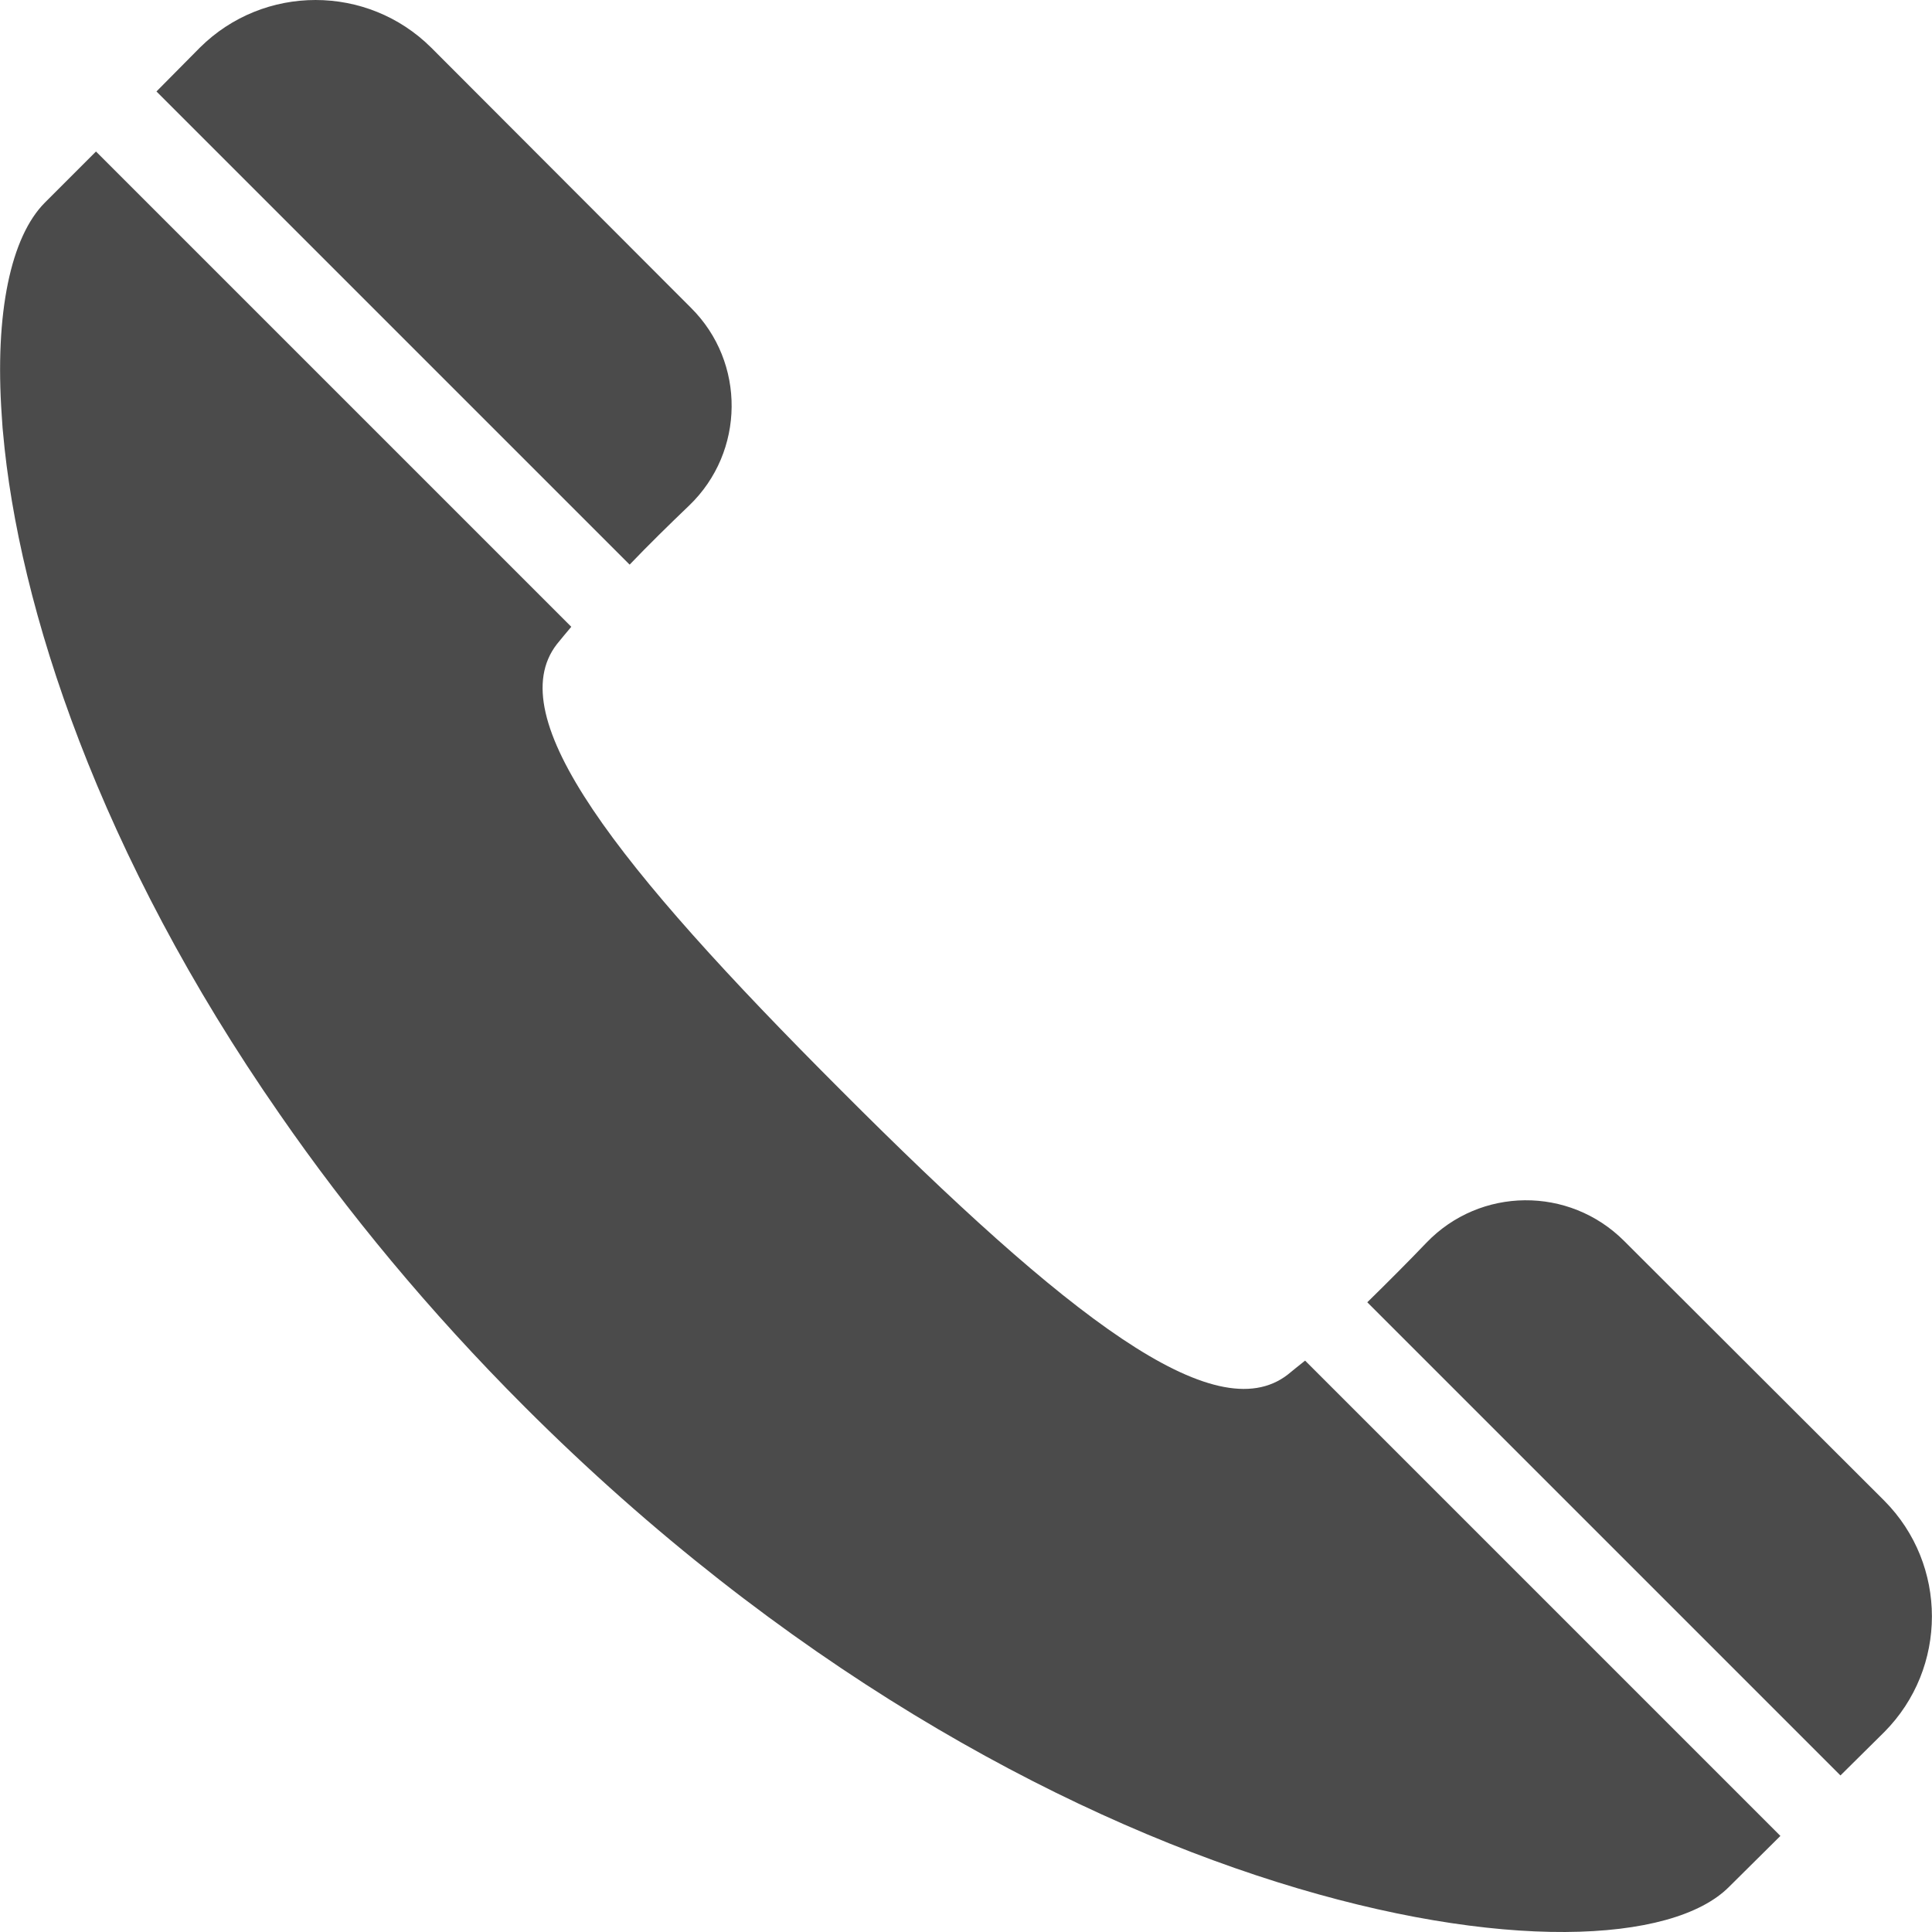
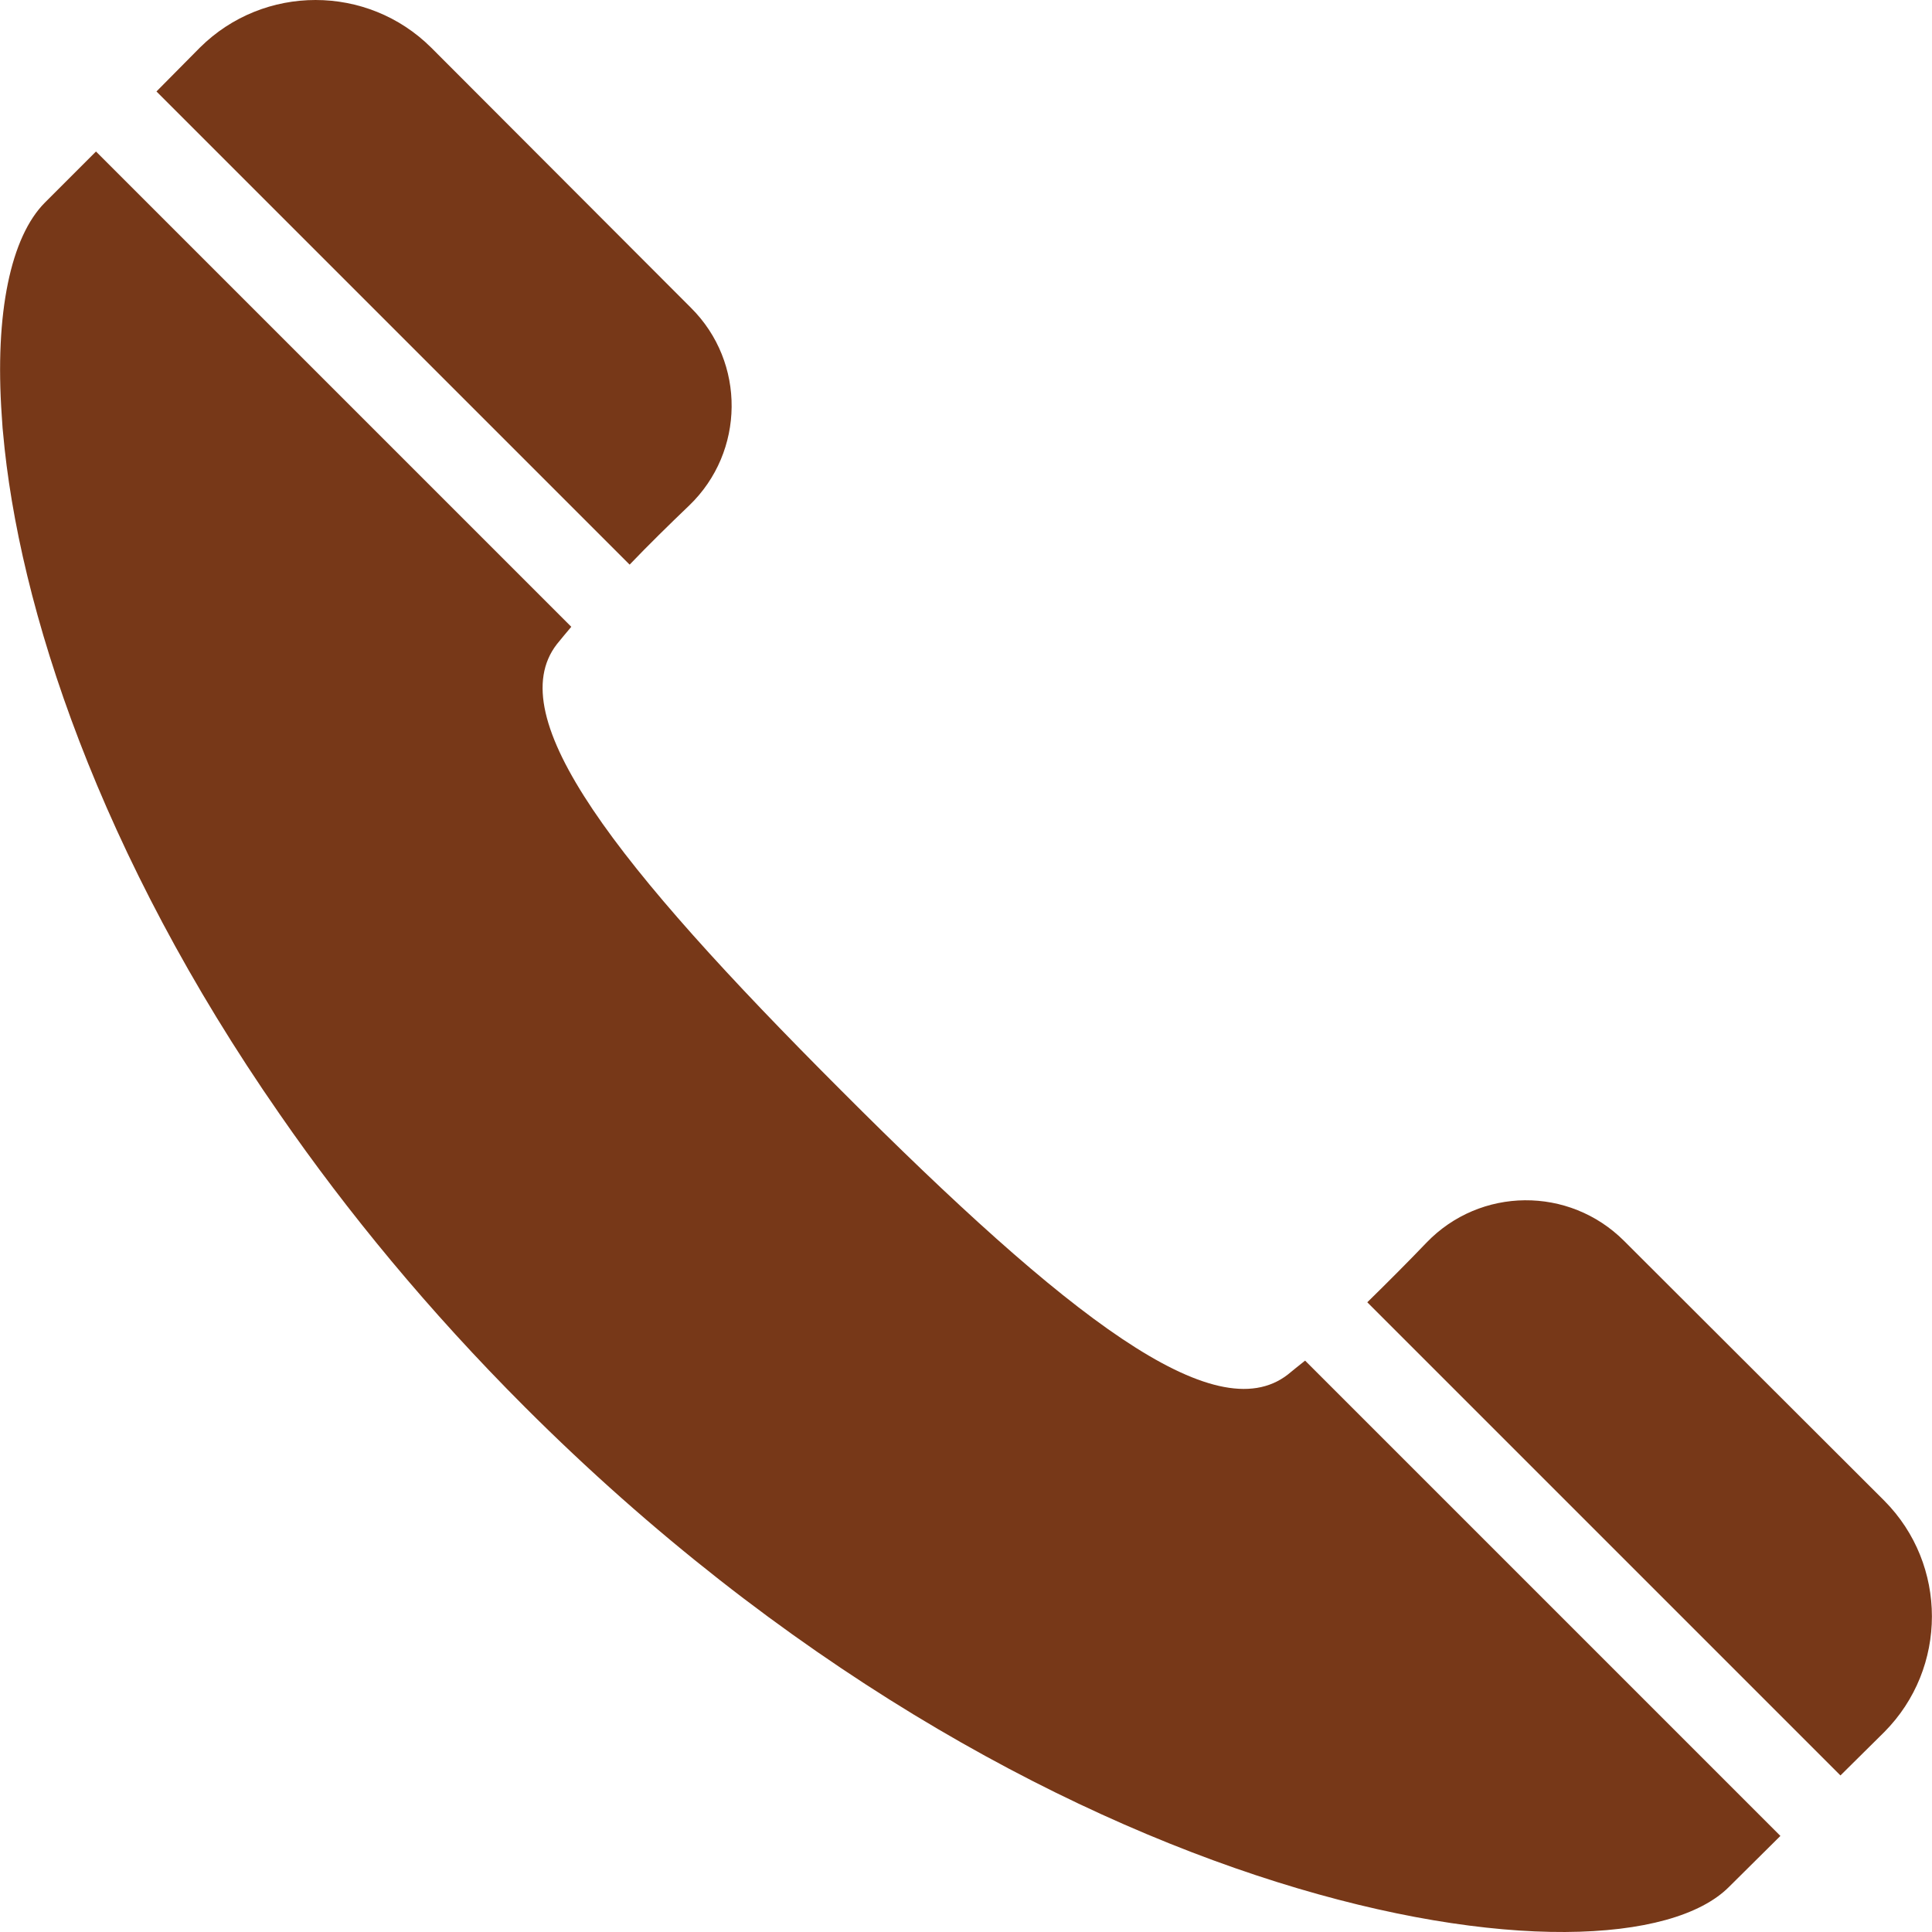
<svg xmlns="http://www.w3.org/2000/svg" version="1.1" id="_x31_0" x="0px" y="0px" viewBox="0 0 512 512" style="width: 256px; height: 256px; opacity: 1;" xml:space="preserve">
-   <style type="text/css">
- 	.st0{fill:#374149;}
- </style>
  <g>
-     <path class="st0" d="M182.661,133.945c14.785-14.223,15.011-37.926,0.453-52.371l-68.851-68.962   c-16.93-16.816-44.356-16.816-61.286,0L41.465,24.238l125.395,125.394C171.825,144.441,177.357,139.022,182.661,133.945z" style="fill: rgb(75, 75, 75);" />
-     <path class="st0" d="M345.865,360.578c-1.691,1.355-3.274,2.598-4.625,3.726c-19.301,14.898-58.242-15.125-118.286-75.281   c-60.156-60.161-90.293-98.985-75.394-118.286c1.129-1.355,2.371-2.934,3.836-4.629L25.438,40.151L11.895,53.694   c-9,9.031-13.343,29.164-11.426,56.516c0.074,1.094,0.125,2.16,0.219,3.273c0.027,0.344,0.074,0.699,0.105,1.043   C4.853,160.784,26.27,226.46,74.114,295.261c17.883,25.856,39.398,52.039,64.981,77.622   c136.004,136,289.051,157.222,319.074,127.199l13.484-13.375l0.059-0.054l0,0l0.113-0.114L345.865,360.578z" style="fill: rgb(75, 75, 75);" />
-     <path class="st0" d="M499.365,397.71l-68.961-68.848c-14.562-14.558-38.149-14.332-52.371,0.454   c-5.035,5.258-10.402,10.625-15.551,15.668c-0.007,0.004-0.015,0.011-0.023,0.019l0,0c-0.039,0.035-0.078,0.074-0.114,0.114   L487.74,470.511l11.625-11.512C516.181,442.07,516.181,414.64,499.365,397.71z" style="fill: rgb(75, 75, 75);" />
+     <path fill="#773818" d="M182.661,133.945c14.785-14.223,15.011-37.926,0.453-52.371l-68.851-68.962   c-16.93-16.816-44.356-16.816-61.286,0L41.465,24.238l125.395,125.394C171.825,144.441,177.357,139.022,182.661,133.945z" />
+     <path fill="#773818" d="M345.865,360.578c-1.691,1.355-3.274,2.598-4.625,3.726c-19.301,14.898-58.242-15.125-118.286-75.281   c-60.156-60.161-90.293-98.985-75.394-118.286c1.129-1.355,2.371-2.934,3.836-4.629L25.438,40.151L11.895,53.694   c-9,9.031-13.343,29.164-11.426,56.516c0.074,1.094,0.125,2.16,0.219,3.273c0.027,0.344,0.074,0.699,0.105,1.043   C4.853,160.784,26.27,226.46,74.114,295.261c17.883,25.856,39.398,52.039,64.981,77.622   c136.004,136,289.051,157.222,319.074,127.199l13.484-13.375l0.059-0.054l0,0l0.113-0.114L345.865,360.578z" />
+     <path fill="#773818" d="M499.365,397.71l-68.961-68.848c-14.562-14.558-38.149-14.332-52.371,0.454   c-5.035,5.258-10.402,10.625-15.551,15.668c-0.007,0.004-0.015,0.011-0.023,0.019l0,0c-0.039,0.035-0.078,0.074-0.114,0.114   L487.74,470.511l11.625-11.512C516.181,442.07,516.181,414.64,499.365,397.71z" />
  </g>
</svg>
